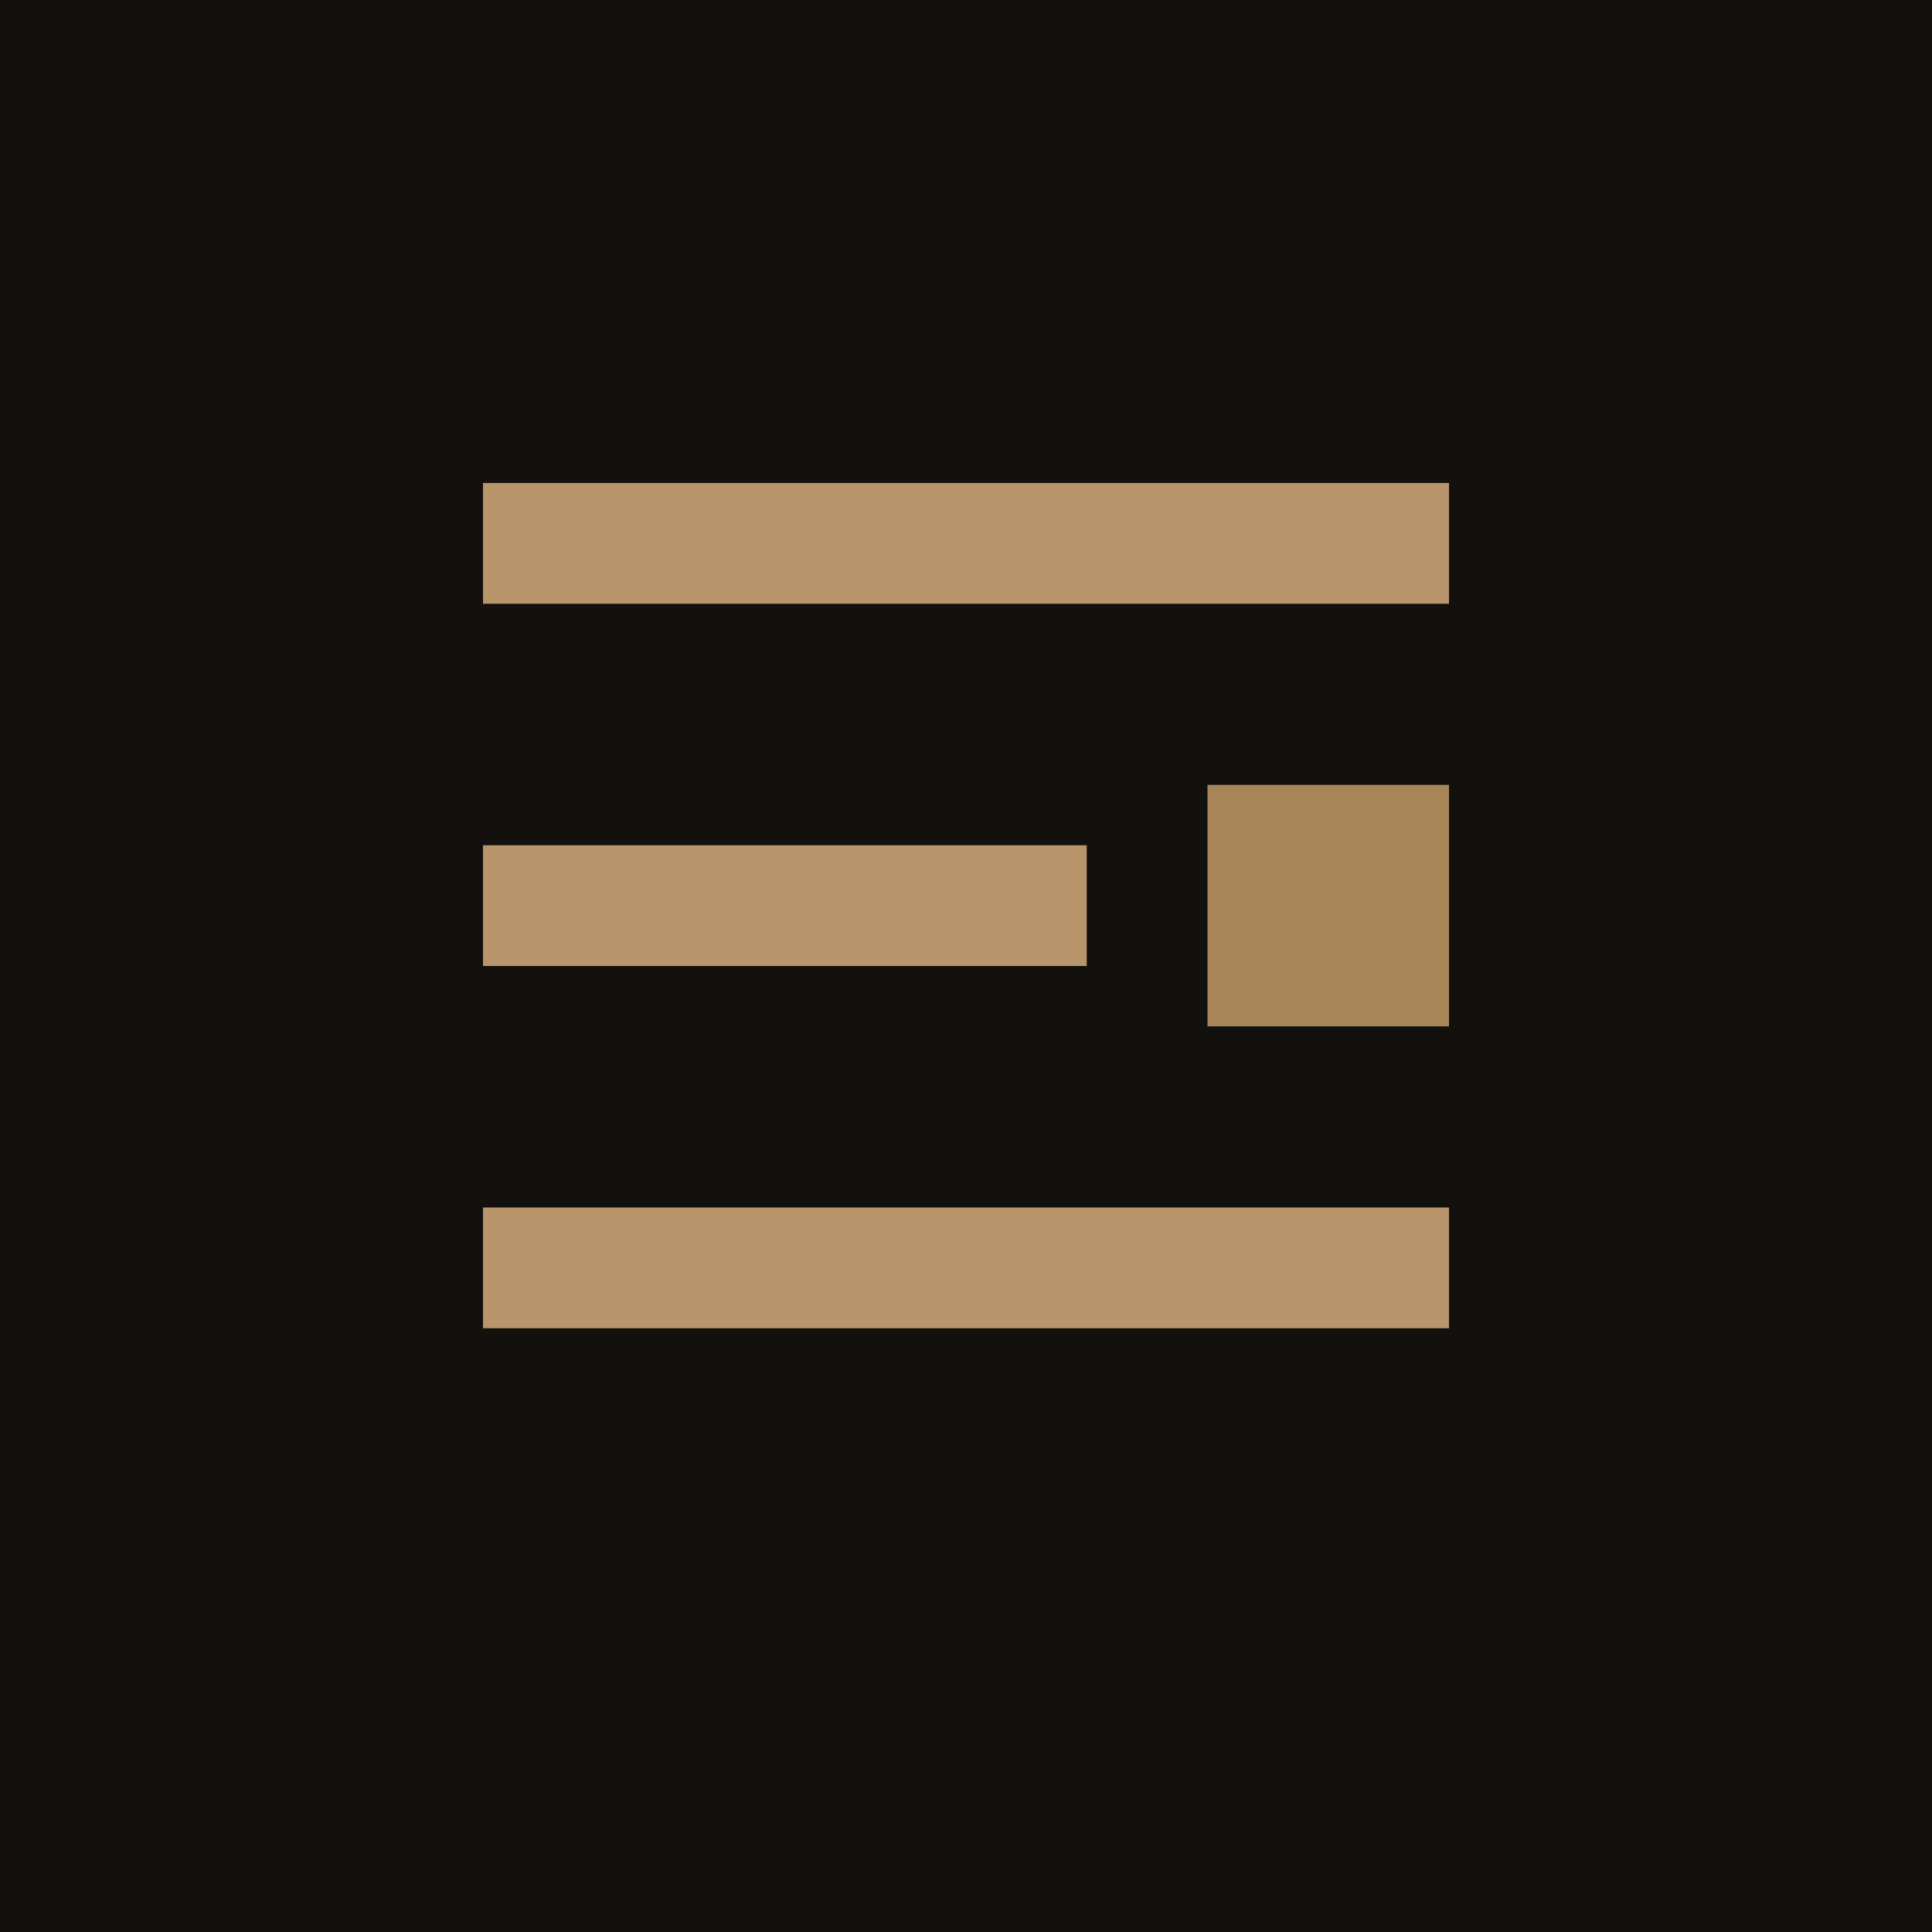
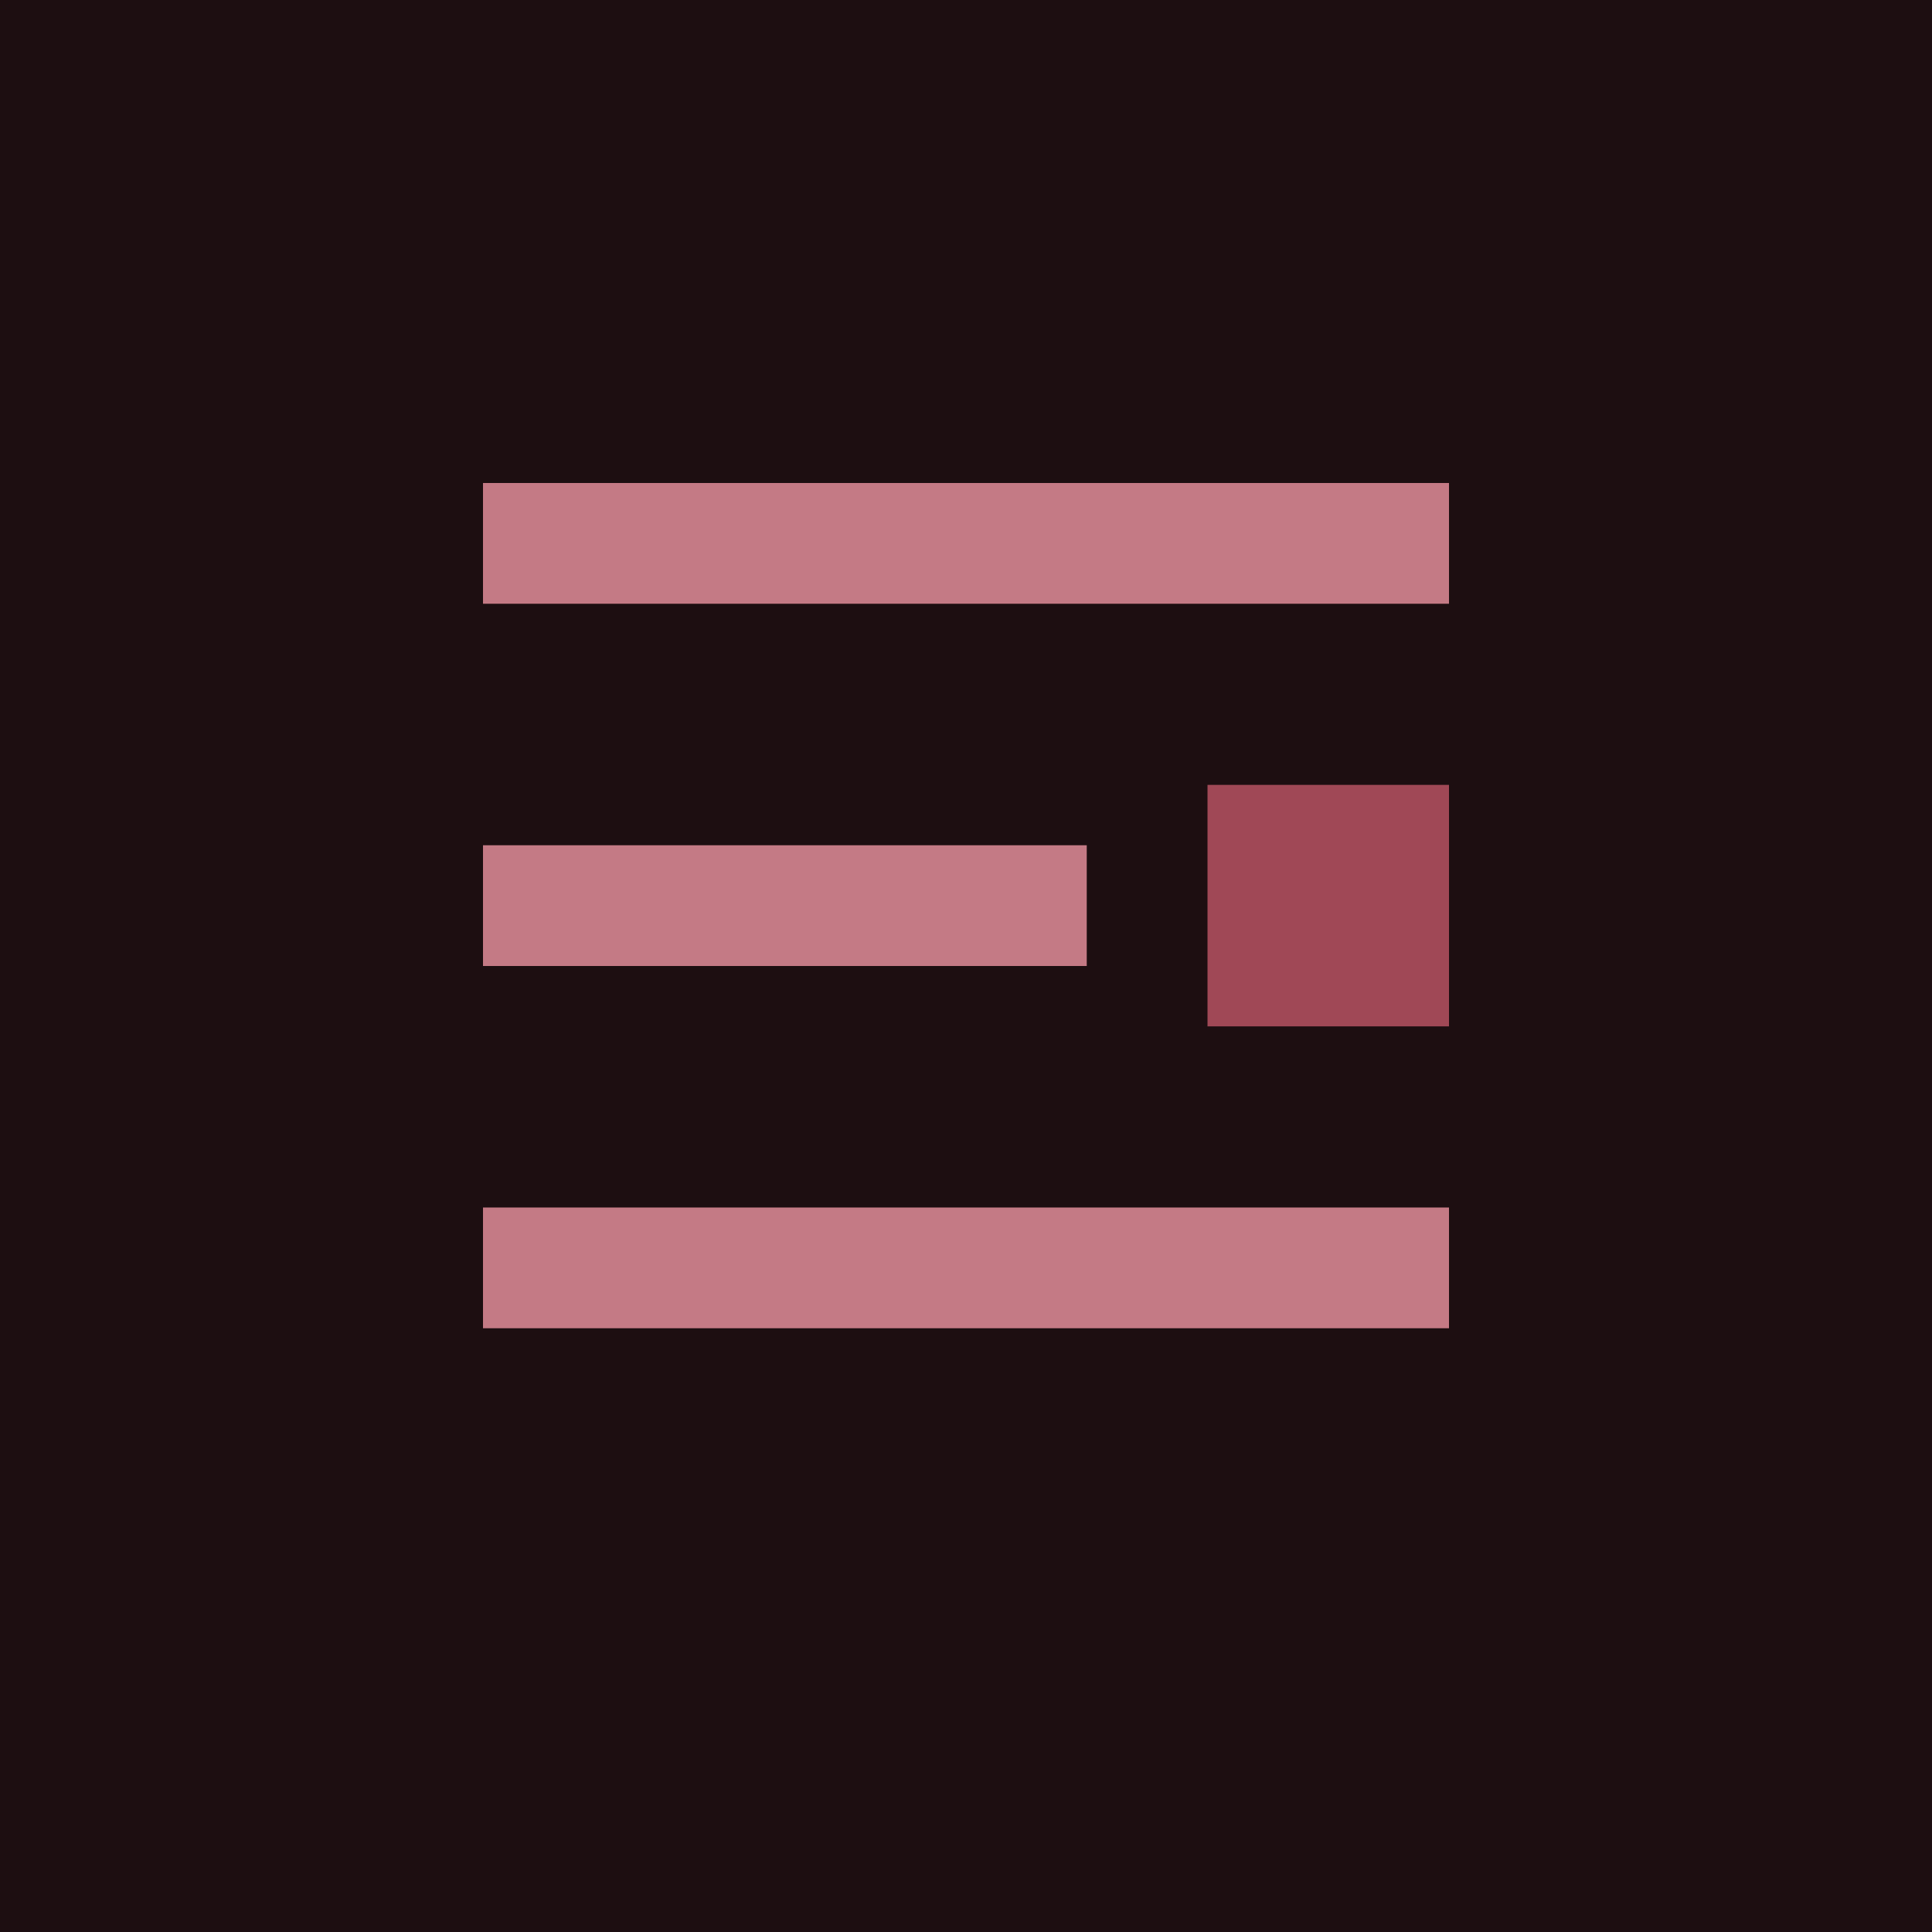
<svg xmlns="http://www.w3.org/2000/svg" viewBox="0 0 32 32">
-   <rect width="32" height="32" fill="#13110e" />
-   <path d="M8 8h16v2H8zm0 6h10v2H8zm0 6h16v2H8z" fill="#b8956a" />
-   <rect x="20" y="13" width="4" height="4" fill="#a8865a" />
+   <rect width="32" height="32" fill="#1d0e11" />
+   <path d="M8 8h16v2H8zm0 6h10v2H8zm0 6h16v2H8z" fill="#c47a85" />
+   <rect x="20" y="13" width="4" height="4" fill="#a04856" />
</svg>
